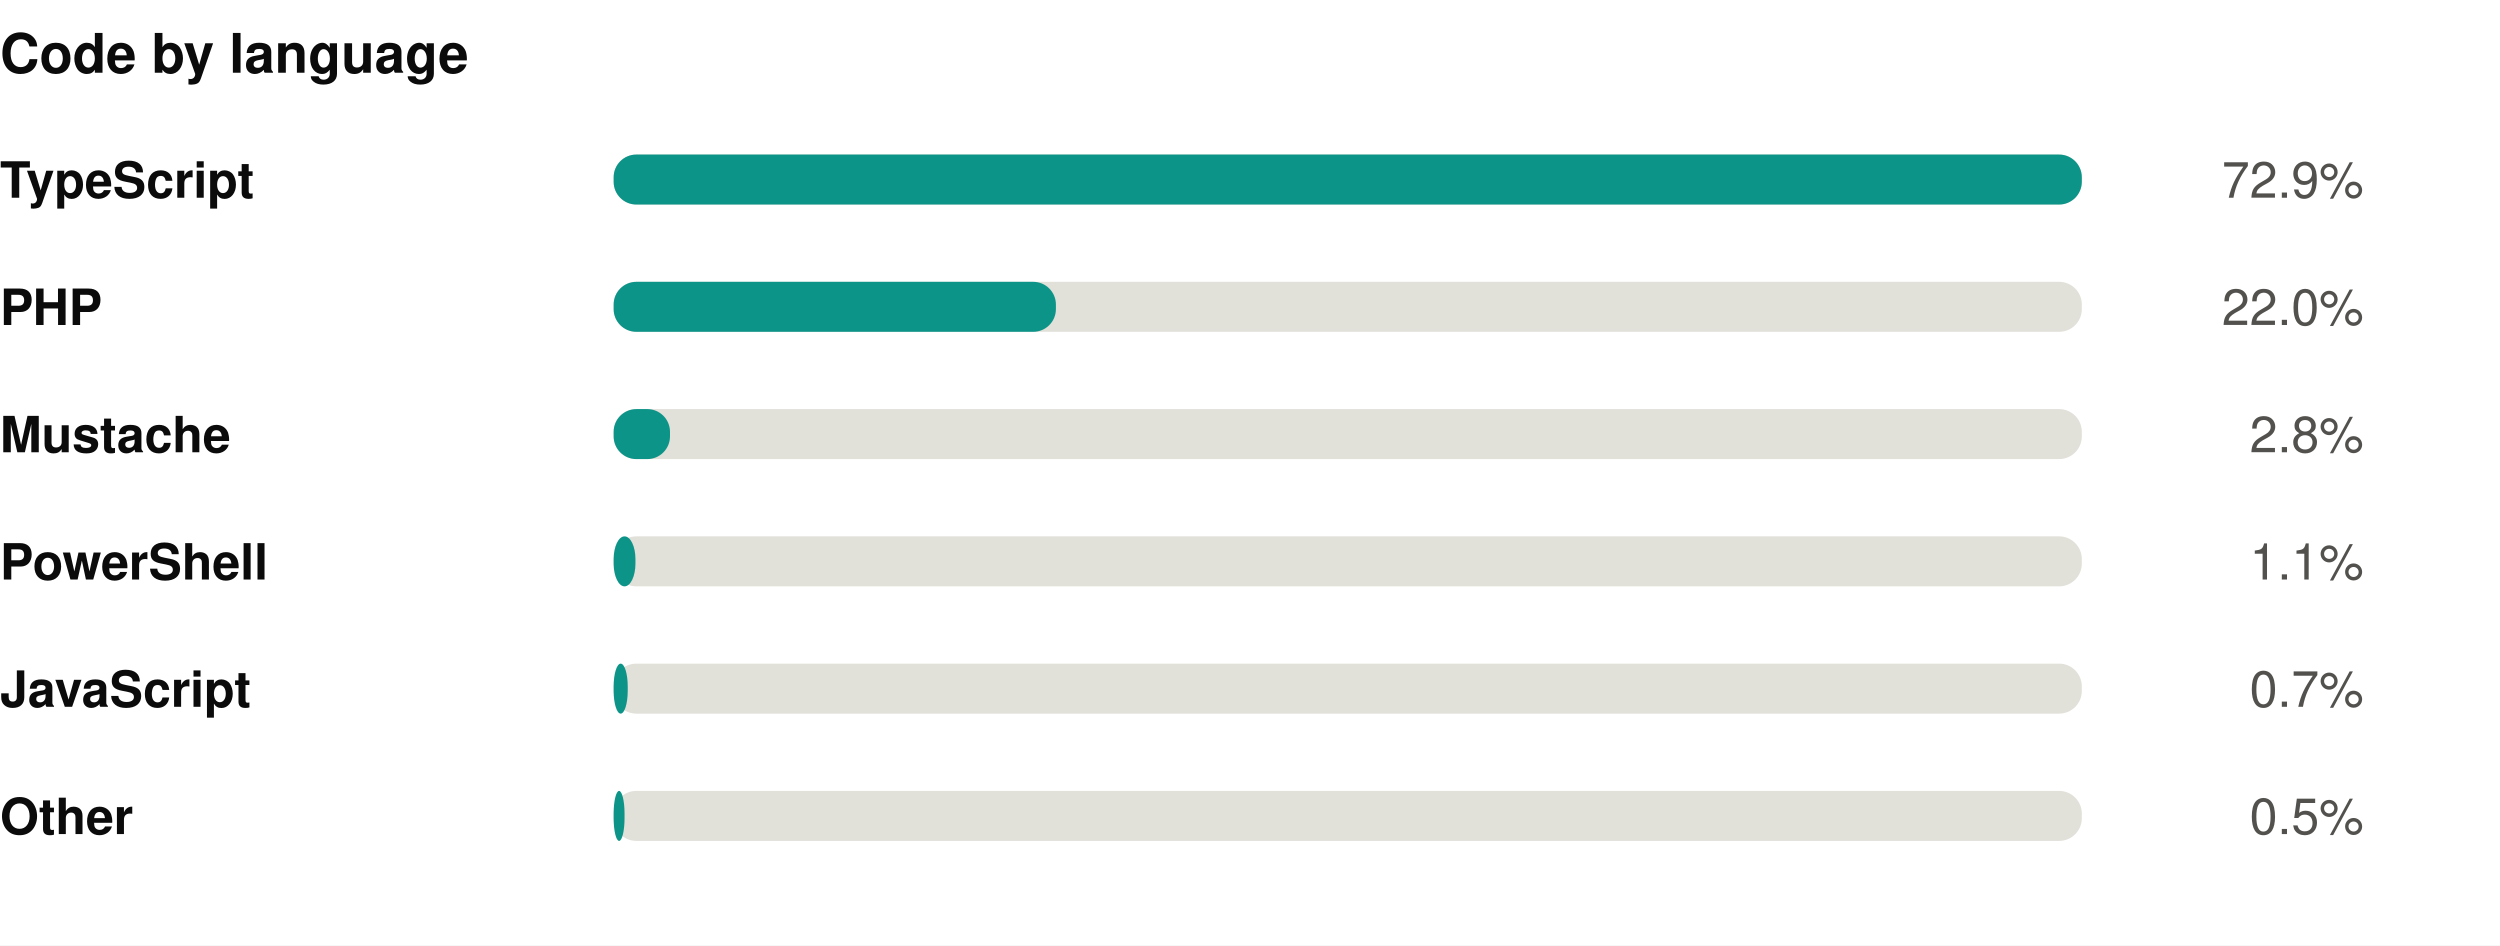
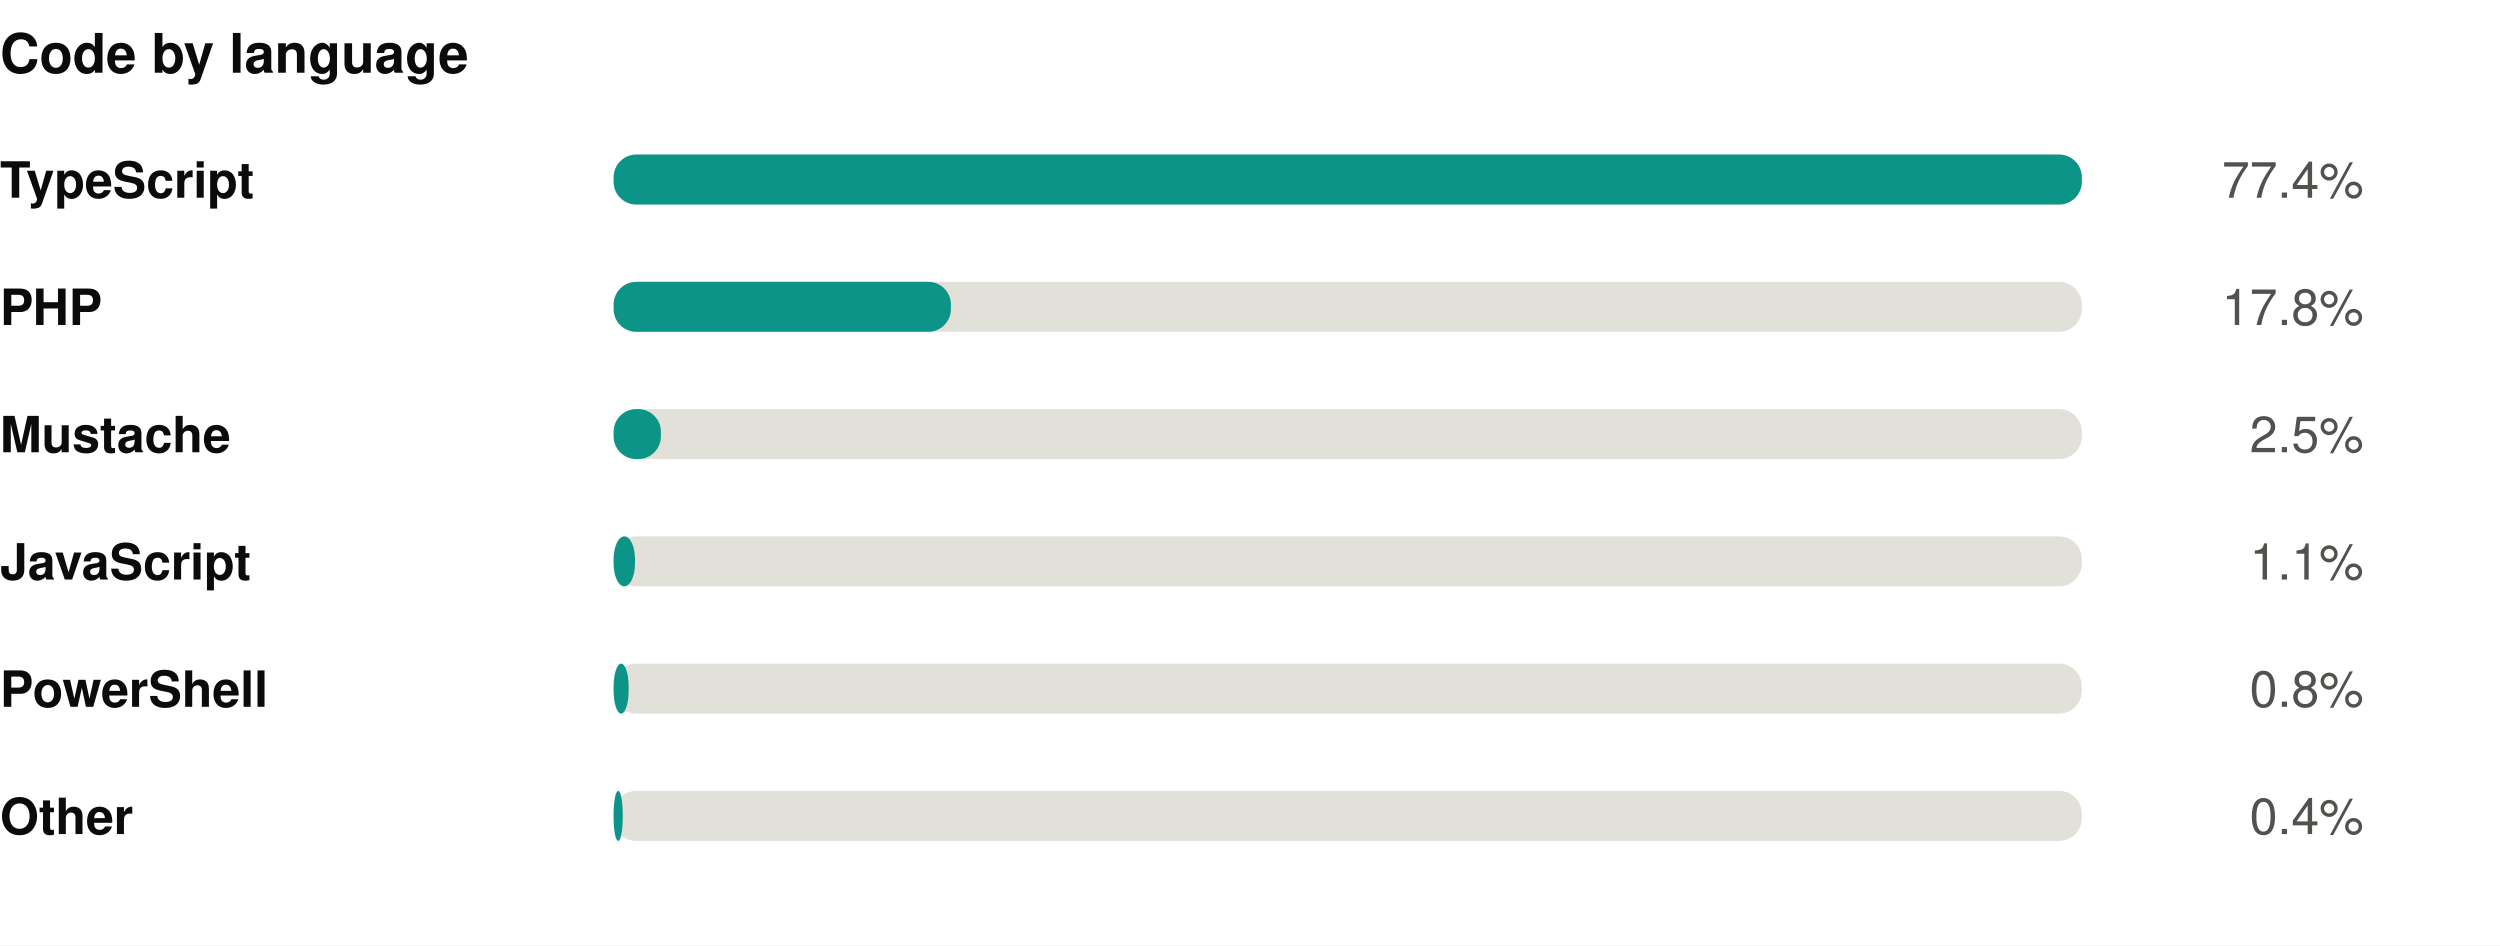
<svg xmlns="http://www.w3.org/2000/svg" width="550" height="208" viewBox="0 0 550 208" role="img">
  <rect width="550" height="208" fill="#ffffff" />
  <style>
@keyframes grow{from{transform:scaleX(0)}}
@keyframes rise{from{opacity:0;transform:translateY(9px)}}
@keyframes fade{from{opacity:0}}
@keyframes draw{to{stroke-dashoffset:0}}
.bar{transform-box:fill-box;transform-origin:left center;animation:grow .9s cubic-bezier(.22,1,.36,1) var(--d,0s) both}
.rise{animation:rise .7s cubic-bezier(.22,1,.36,1) var(--d,0s) both}
.fade{animation:fade .8s ease-out var(--d,0s) both}
.draw{animation:draw 1.7s ease-out .1s both}
@media (prefers-reduced-motion:reduce){
.bar,.rise,.fade,.draw{animation:none;transform:none;opacity:1;stroke-dashoffset:0}
}
</style>
  <g transform="translate(0,0)">
    <text x="0" y="16" font-family="-apple-system,BlinkMacSystemFont,'Segoe UI',Helvetica,Arial,sans-serif" font-size="12" font-weight="700" fill="#0b0b0b" text-anchor="start">Code by language</text>
    <text x="0" y="43.5" font-family="-apple-system,BlinkMacSystemFont,'Segoe UI',Helvetica,Arial,sans-serif" font-size="11" font-weight="600" fill="#0b0b0b" text-anchor="start">TypeScript</text>
    <rect x="135" y="34" width="323" height="11" rx="5" fill="#e1e0d9" />
    <rect class="bar" style="--d:0.00s" x="135" y="34" width="323.0" height="11" rx="5" fill="#0d9488" />
    <g class="fade" style="--d:0.00s">
-       <text x="520" y="43.5" font-family="-apple-system,BlinkMacSystemFont,'Segoe UI',Helvetica,Arial,sans-serif" font-size="11" font-weight="400" fill="#52514e" text-anchor="end">72.9%</text>
+       <text x="520" y="43.5" font-family="-apple-system,BlinkMacSystemFont,'Segoe UI',Helvetica,Arial,sans-serif" font-size="11" font-weight="400" fill="#52514e" text-anchor="end">77.4%</text>
    </g>
    <text x="0" y="71.5" font-family="-apple-system,BlinkMacSystemFont,'Segoe UI',Helvetica,Arial,sans-serif" font-size="11" font-weight="600" fill="#0b0b0b" text-anchor="start">PHP</text>
    <rect x="135" y="62" width="323" height="11" rx="5" fill="#e1e0d9" />
-     <rect class="bar" style="--d:0.07s" x="135" y="62" width="97.3" height="11" rx="5" fill="#0d9488" />
+     <rect class="bar" style="--d:0.07s" x="135" y="62" width="74.2" height="11" rx="5" fill="#0d9488" />
    <g class="fade" style="--d:0.07s">
-       <text x="520" y="71.5" font-family="-apple-system,BlinkMacSystemFont,'Segoe UI',Helvetica,Arial,sans-serif" font-size="11" font-weight="400" fill="#52514e" text-anchor="end">22.0%</text>
+       <text x="520" y="71.5" font-family="-apple-system,BlinkMacSystemFont,'Segoe UI',Helvetica,Arial,sans-serif" font-size="11" font-weight="400" fill="#52514e" text-anchor="end">17.8%</text>
    </g>
    <text x="0" y="99.5" font-family="-apple-system,BlinkMacSystemFont,'Segoe UI',Helvetica,Arial,sans-serif" font-size="11" font-weight="600" fill="#0b0b0b" text-anchor="start">Mustache</text>
    <rect x="135" y="90" width="323" height="11" rx="5" fill="#e1e0d9" />
-     <rect class="bar" style="--d:0.14s" x="135" y="90" width="12.4" height="11" rx="5" fill="#0d9488" />
+     <rect class="bar" style="--d:0.14s" x="135" y="90" width="10.4" height="11" rx="5" fill="#0d9488" />
    <g class="fade" style="--d:0.14s">
-       <text x="520" y="99.5" font-family="-apple-system,BlinkMacSystemFont,'Segoe UI',Helvetica,Arial,sans-serif" font-size="11" font-weight="400" fill="#52514e" text-anchor="end">2.8%</text>
+       <text x="520" y="99.5" font-family="-apple-system,BlinkMacSystemFont,'Segoe UI',Helvetica,Arial,sans-serif" font-size="11" font-weight="400" fill="#52514e" text-anchor="end">2.5%</text>
    </g>
-     <text x="0" y="127.5" font-family="-apple-system,BlinkMacSystemFont,'Segoe UI',Helvetica,Arial,sans-serif" font-size="11" font-weight="600" fill="#0b0b0b" text-anchor="start">PowerShell</text>
+     <text x="0" y="127.5" font-family="-apple-system,BlinkMacSystemFont,'Segoe UI',Helvetica,Arial,sans-serif" font-size="11" font-weight="600" fill="#0b0b0b" text-anchor="start">JavaScript</text>
    <rect x="135" y="118" width="323" height="11" rx="5" fill="#e1e0d9" />
-     <rect class="bar" style="--d:0.21s" x="135" y="118" width="4.8" height="11" rx="5" fill="#0d9488" />
+     <rect class="bar" style="--d:0.21s" x="135" y="118" width="4.7" height="11" rx="5" fill="#0d9488" />
    <g class="fade" style="--d:0.21s">
      <text x="520" y="127.5" font-family="-apple-system,BlinkMacSystemFont,'Segoe UI',Helvetica,Arial,sans-serif" font-size="11" font-weight="400" fill="#52514e" text-anchor="end">1.1%</text>
    </g>
-     <text x="0" y="155.5" font-family="-apple-system,BlinkMacSystemFont,'Segoe UI',Helvetica,Arial,sans-serif" font-size="11" font-weight="600" fill="#0b0b0b" text-anchor="start">JavaScript</text>
+     <text x="0" y="155.5" font-family="-apple-system,BlinkMacSystemFont,'Segoe UI',Helvetica,Arial,sans-serif" font-size="11" font-weight="600" fill="#0b0b0b" text-anchor="start">PowerShell</text>
    <rect x="135" y="146" width="323" height="11" rx="5" fill="#e1e0d9" />
-     <rect class="bar" style="--d:0.28s" x="135" y="146" width="3.1" height="11" rx="5" fill="#0d9488" />
+     <rect class="bar" style="--d:0.28s" x="135" y="146" width="3.3" height="11" rx="5" fill="#0d9488" />
    <g class="fade" style="--d:0.28s">
-       <text x="520" y="155.5" font-family="-apple-system,BlinkMacSystemFont,'Segoe UI',Helvetica,Arial,sans-serif" font-size="11" font-weight="400" fill="#52514e" text-anchor="end">0.7%</text>
+       <text x="520" y="155.5" font-family="-apple-system,BlinkMacSystemFont,'Segoe UI',Helvetica,Arial,sans-serif" font-size="11" font-weight="400" fill="#52514e" text-anchor="end">0.8%</text>
    </g>
    <text x="0" y="183.5" font-family="-apple-system,BlinkMacSystemFont,'Segoe UI',Helvetica,Arial,sans-serif" font-size="11" font-weight="600" fill="#0b0b0b" text-anchor="start">Other</text>
    <rect x="135" y="174" width="323" height="11" rx="5" fill="#e1e0d9" />
-     <rect class="bar" style="--d:0.35s" x="135" y="174" width="2.4" height="11" rx="5" fill="#0d9488" />
+     <rect class="bar" style="--d:0.35s" x="135" y="174" width="2.0" height="11" rx="5" fill="#0d9488" />
    <g class="fade" style="--d:0.35s">
-       <text x="520" y="183.5" font-family="-apple-system,BlinkMacSystemFont,'Segoe UI',Helvetica,Arial,sans-serif" font-size="11" font-weight="400" fill="#52514e" text-anchor="end">0.5%</text>
+       <text x="520" y="183.5" font-family="-apple-system,BlinkMacSystemFont,'Segoe UI',Helvetica,Arial,sans-serif" font-size="11" font-weight="400" fill="#52514e" text-anchor="end">0.4%</text>
    </g>
  </g>
</svg>
